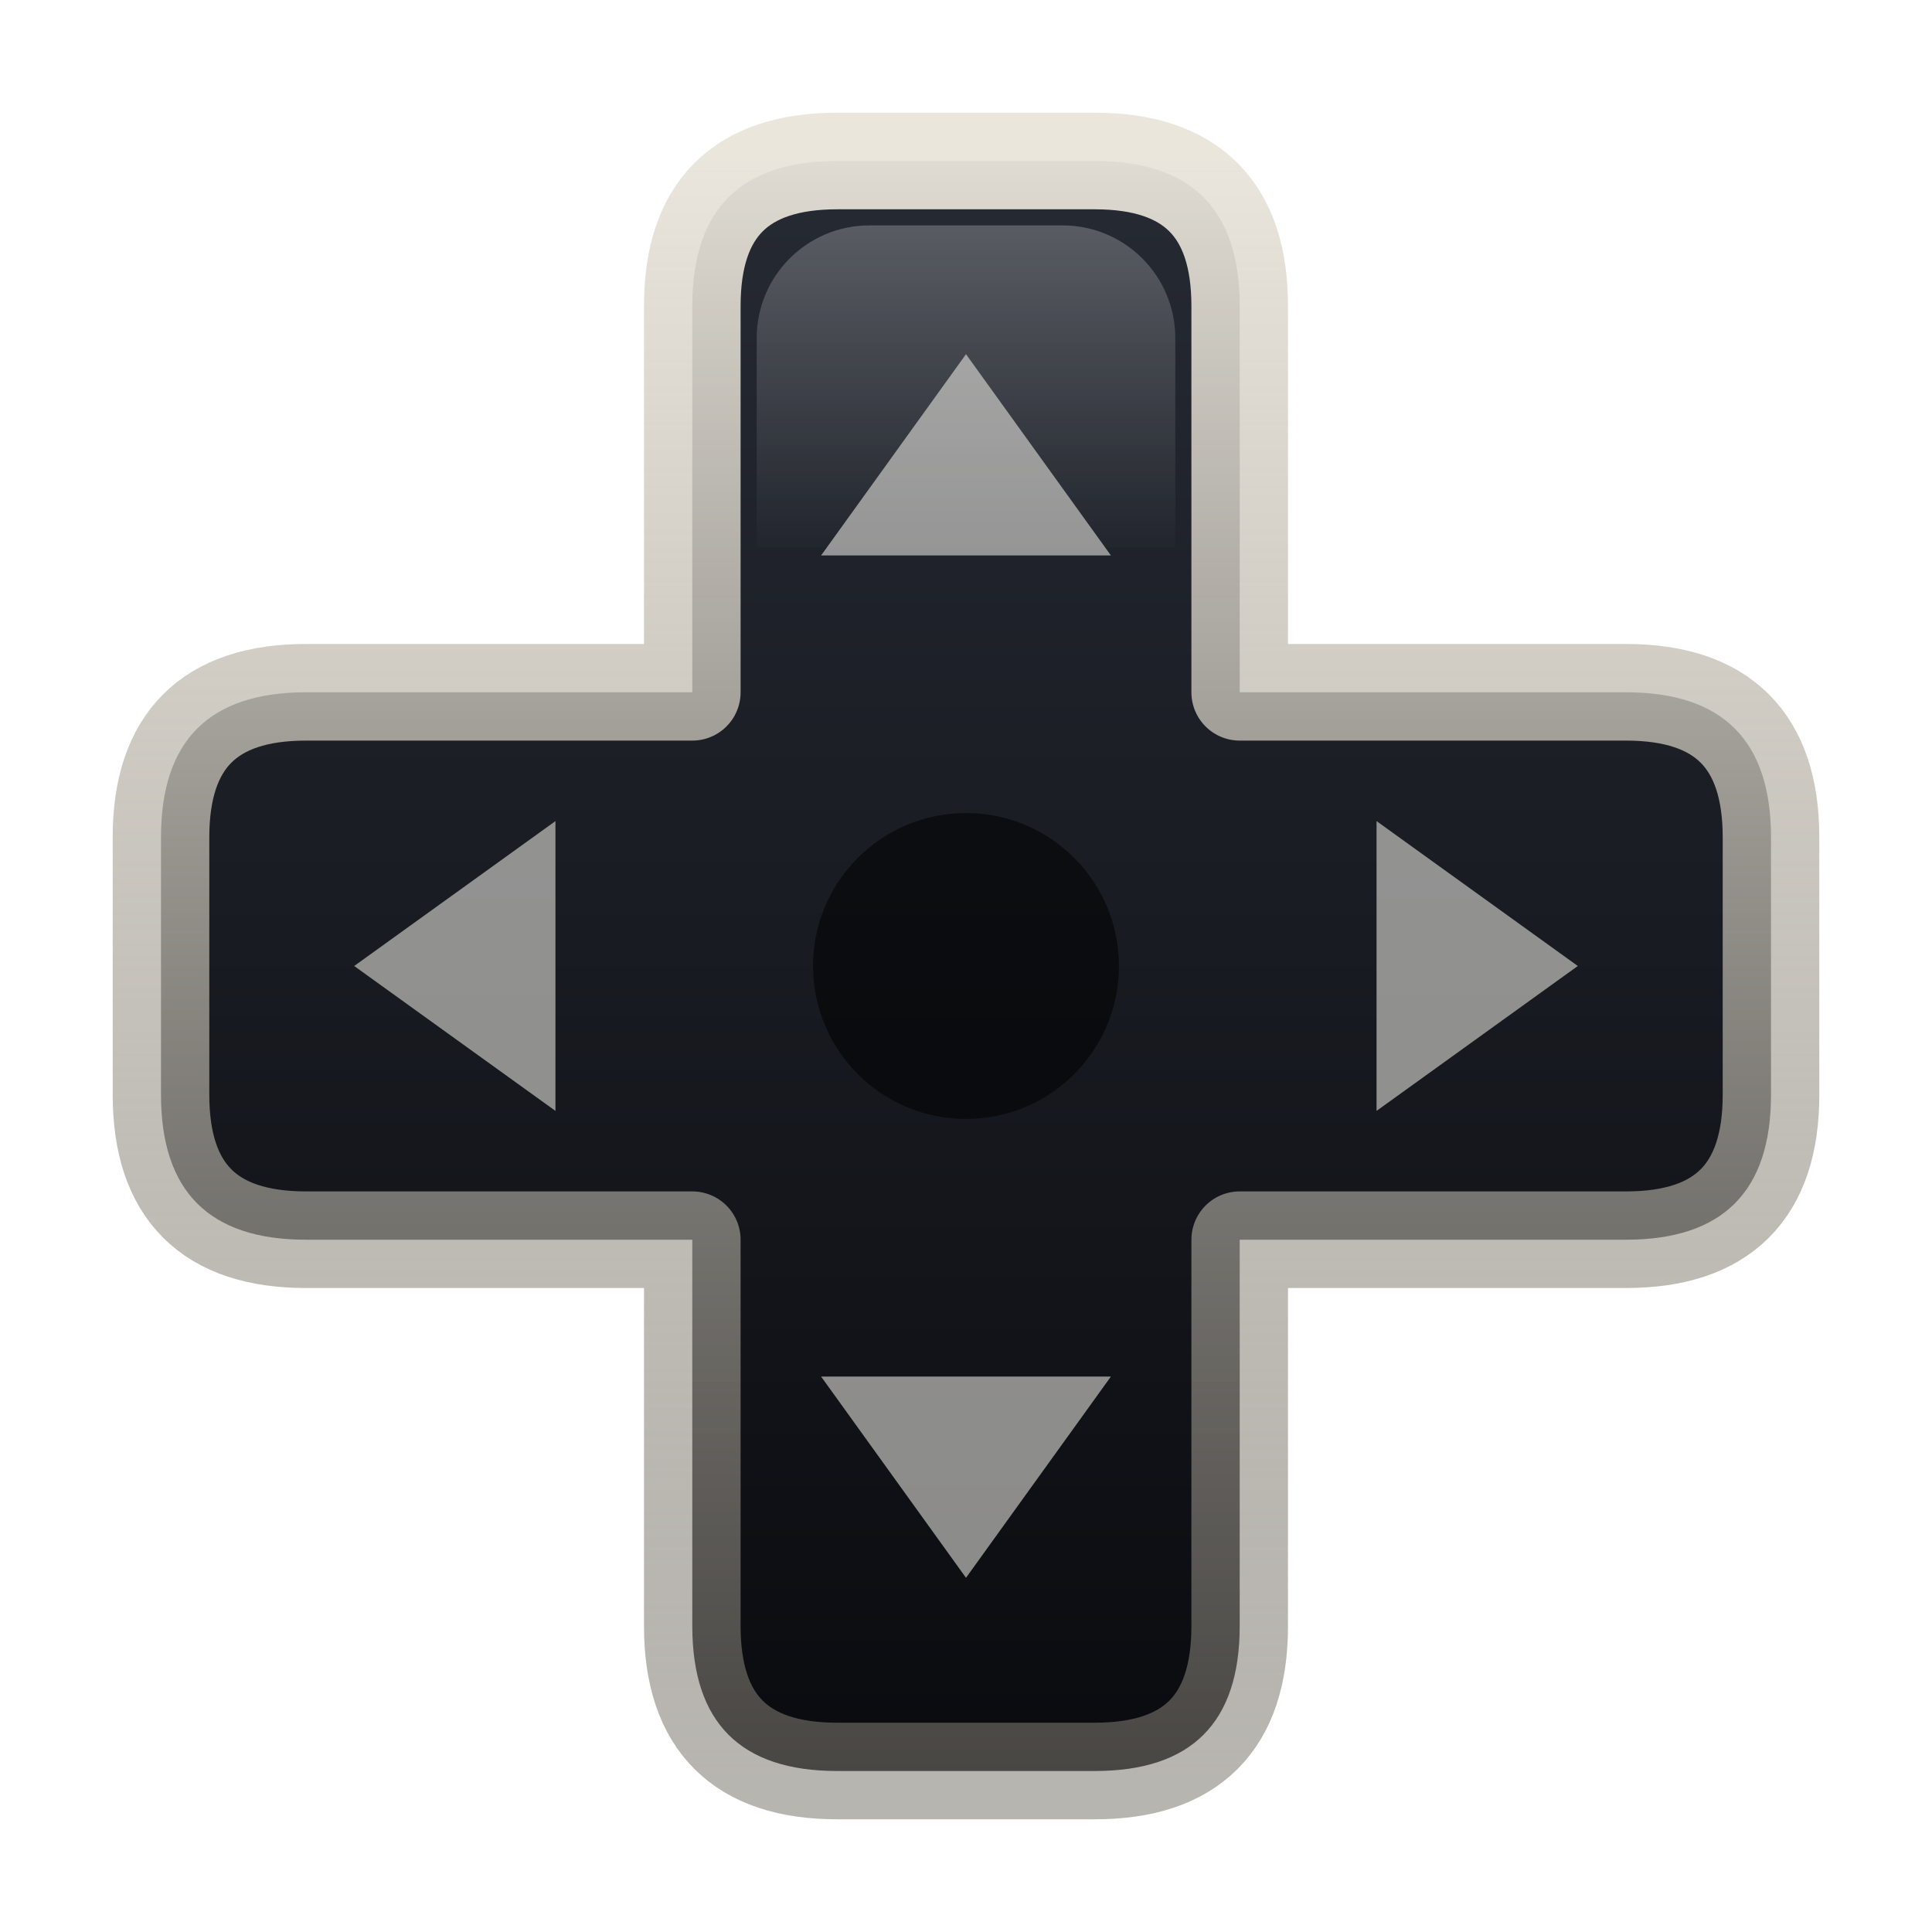
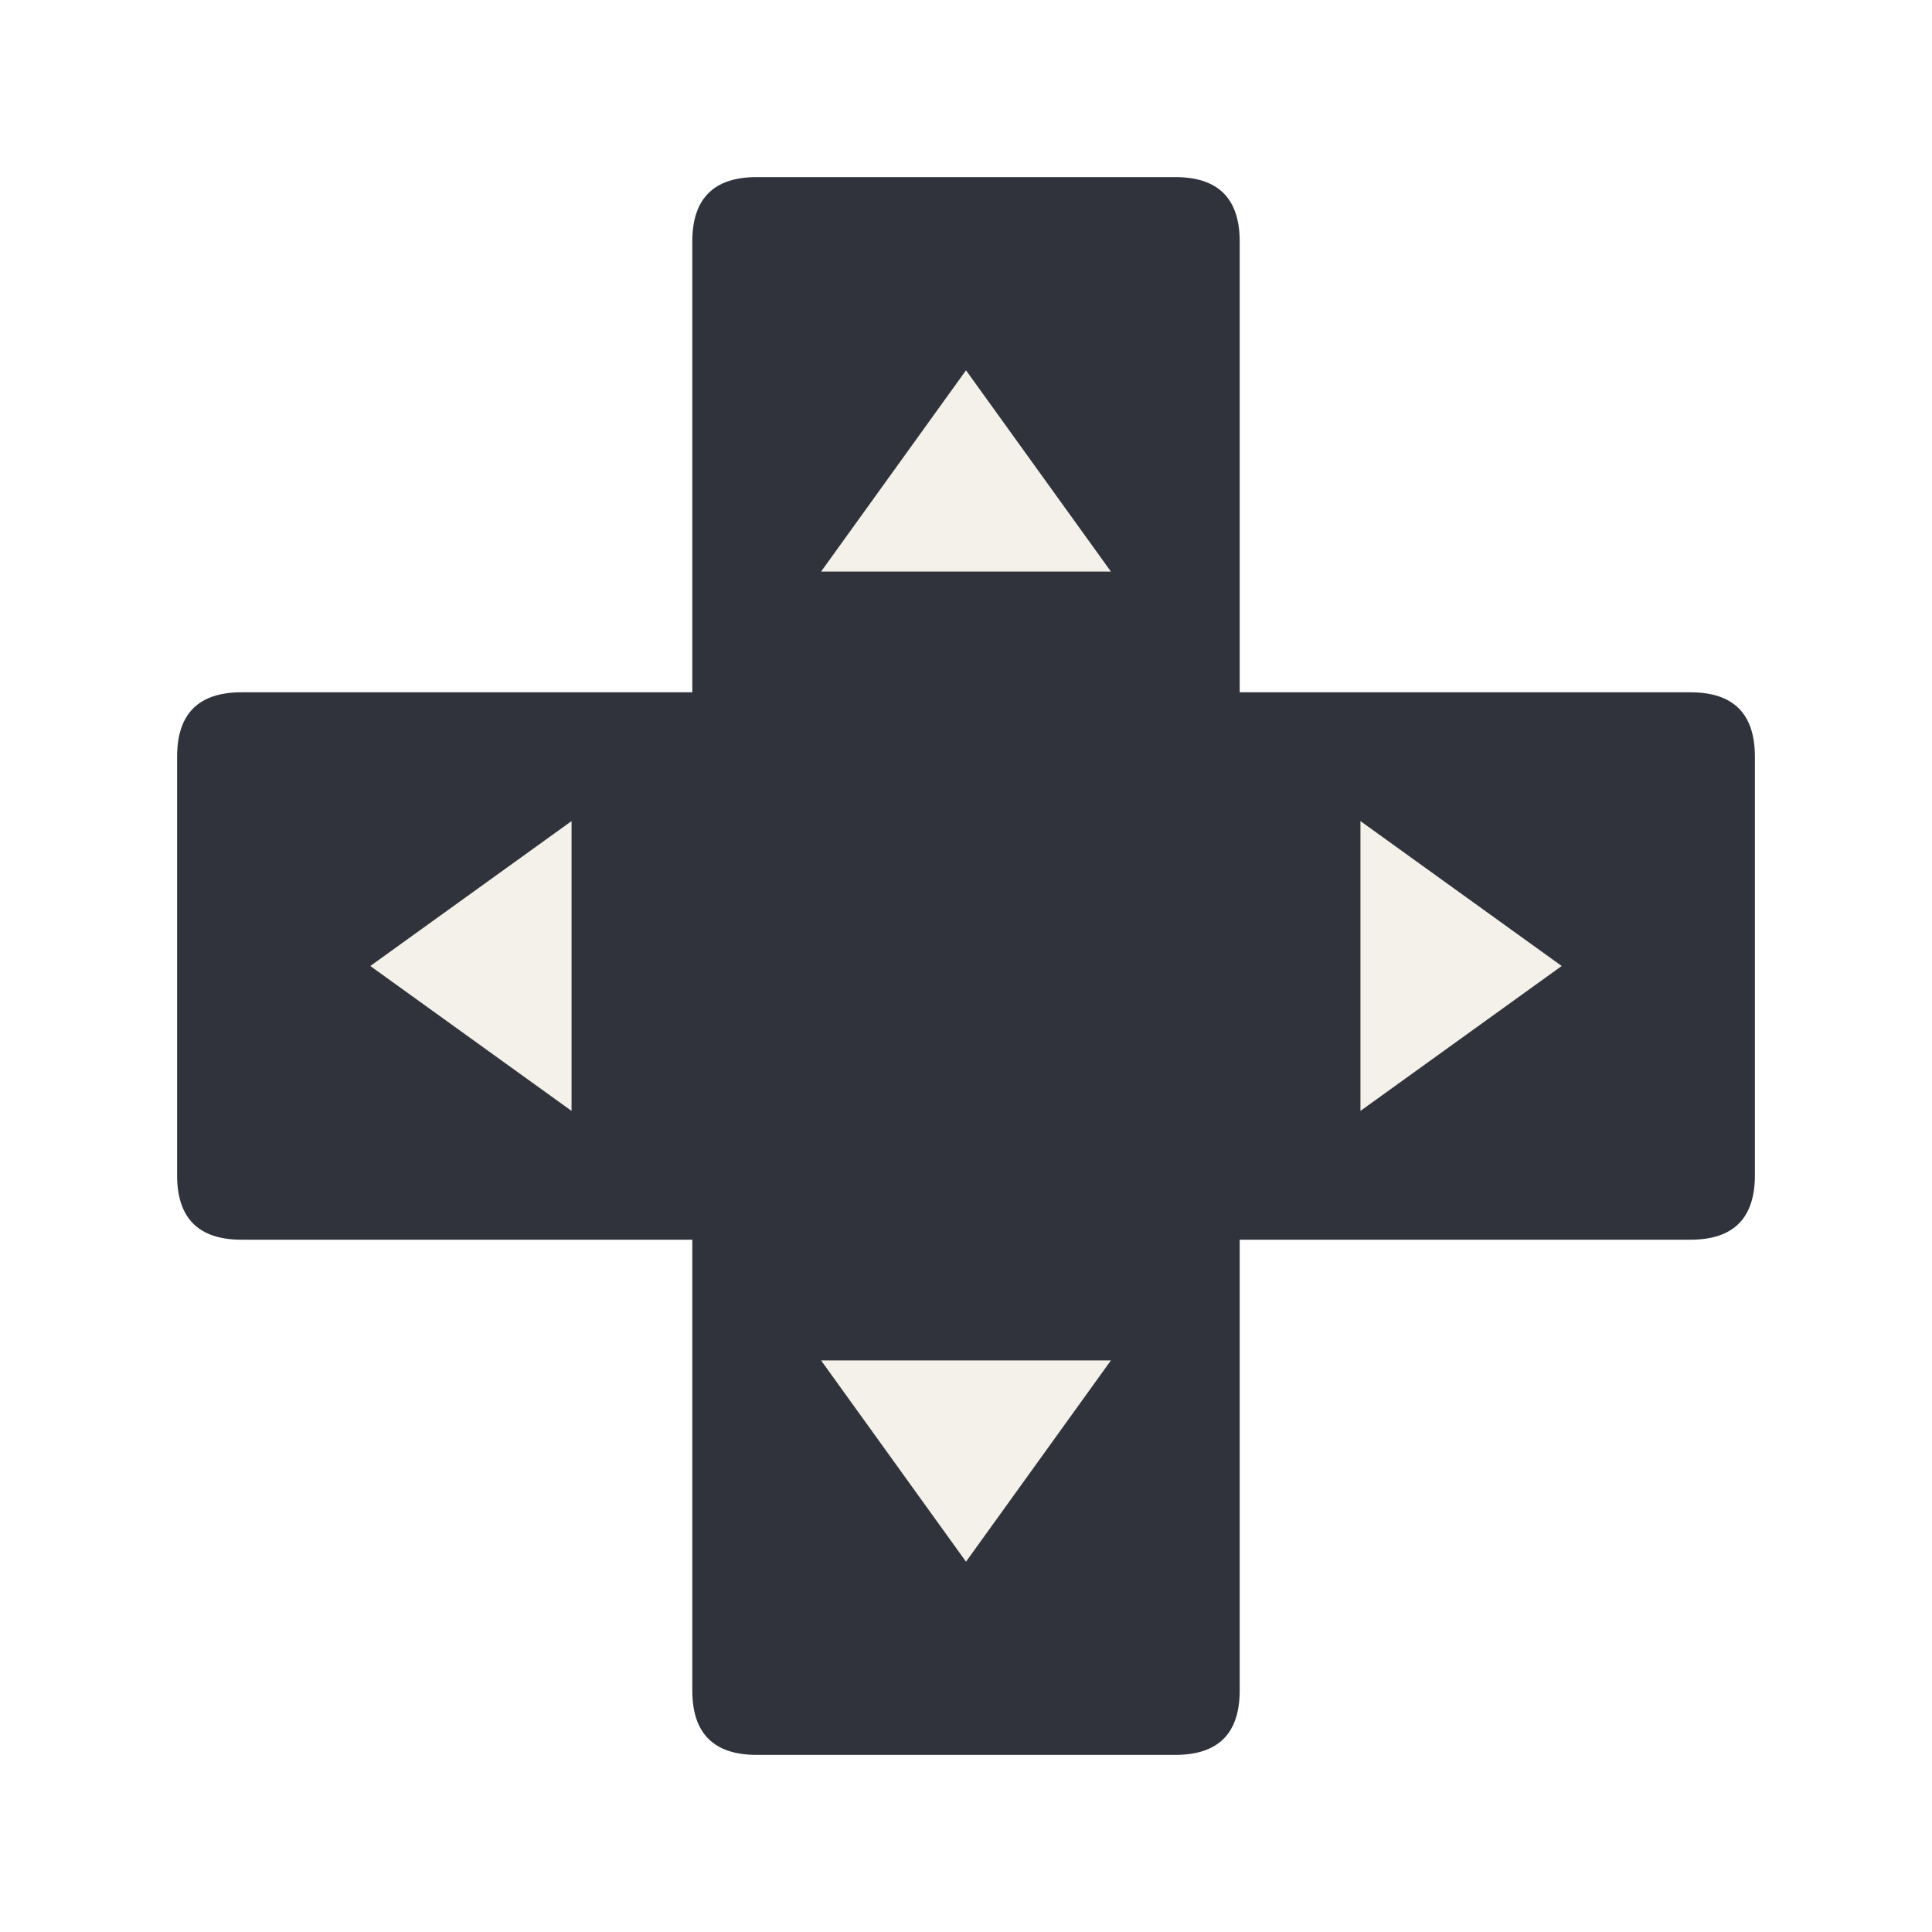
<svg xmlns="http://www.w3.org/2000/svg" width="24" height="24" viewBox="0 0 24 24">
-   <defs>
-     <linearGradient id="g0" gradientUnits="userSpaceOnUse" x1="0" y1="2" x2="0" y2="22">
-       <stop offset="0" stop-color="#262A33" stop-opacity="1" />
-       <stop offset="1" stop-color="#0A0B0F" stop-opacity="1" />
-     </linearGradient>
-     <linearGradient id="g1" gradientUnits="userSpaceOnUse" x1="0" y1="2" x2="0" y2="22">
-       <stop offset="0" stop-color="#E9E4DA" stop-opacity="0.95" />
-       <stop offset="1" stop-color="#7C786F" stop-opacity="0.55" />
-     </linearGradient>
-     <linearGradient id="g2" gradientUnits="userSpaceOnUse" x1="0" y1="2.6" x2="0" y2="7">
-       <stop offset="0" stop-color="#FFFFFF" stop-opacity="0.25" />
-       <stop offset="1" stop-color="#FFFFFF" stop-opacity="0" />
-     </linearGradient>
-   </defs>
-   <path d="M10.4,2H13.6Q15.4,2 15.4,3.8V8.6H20.2Q22,8.6 22,10.4V13.6Q22,15.4 20.2,15.4H15.4V20.2Q15.4,22 13.6,22H10.4Q8.6,22 8.6,20.2V15.4H3.8Q2,15.4 2,13.6V10.4Q2,8.6 3.8,8.6H8.6V3.8Q8.6,2 10.4,2Z" fill="url(#g0)" stroke="url(#g1)" stroke-width="1.2" stroke-linecap="round" stroke-linejoin="round" />
-   <path d="M10.8,2.8H13.2A1.4,1.4 0 0 1 14.6,4.2V6.8H9.4V4.2A1.4,1.4 0 0 1 10.8,2.8Z" fill="url(#g2)" />
-   <path d="M10.1,12A1.9,1.9 0 1 1 13.9,12A1.9,1.9 0 1 1 10.1,12Z" fill="#000000" fill-opacity="0.55" />
-   <path d="M12,4.4 L10.2,6.9 L13.8,6.9Z" fill="#F4F1EA" fill-opacity="0.55" />
-   <path d="M12,19.6 L10.2,17.1 L13.8,17.1Z" fill="#F4F1EA" fill-opacity="0.55" />
-   <path d="M4.4,12 L6.9,10.2 L6.9,13.8Z" fill="#F4F1EA" fill-opacity="0.55" />
-   <path d="M19.6,12 L17.1,10.2 L17.1,13.8Z" fill="#F4F1EA" fill-opacity="0.55" />
+   <defs />
+   <path d="M9.4,2.2 H14.6 Q15.4,2.2 15.4,3 V8.6 H21 Q21.8,8.6 21.8,9.4 V14.6 Q21.8,15.4 21,15.4 H15.4 V21 Q15.4,21.8 14.6,21.8 H9.4 Q8.6,21.8 8.6,21 V15.4 H3 Q2.2,15.4 2.2,14.6 V9.4 Q2.2,8.6 3,8.6 H8.6 V3 Q8.6,2.2 9.4,2.2 Z" fill="#30333B" />
+   <path d="M12,4.6 L13.8,7.1 H10.2 Z" fill="#F4F1EA" />
+   <path d="M12,19.4 L13.8,16.9 H10.2 Z" fill="#F4F1EA" />
+   <path d="M4.6,12 L7.1,10.2 V13.8 Z" fill="#F4F1EA" />
+   <path d="M19.4,12 L16.9,10.2 V13.8 Z" fill="#F4F1EA" />
</svg>
